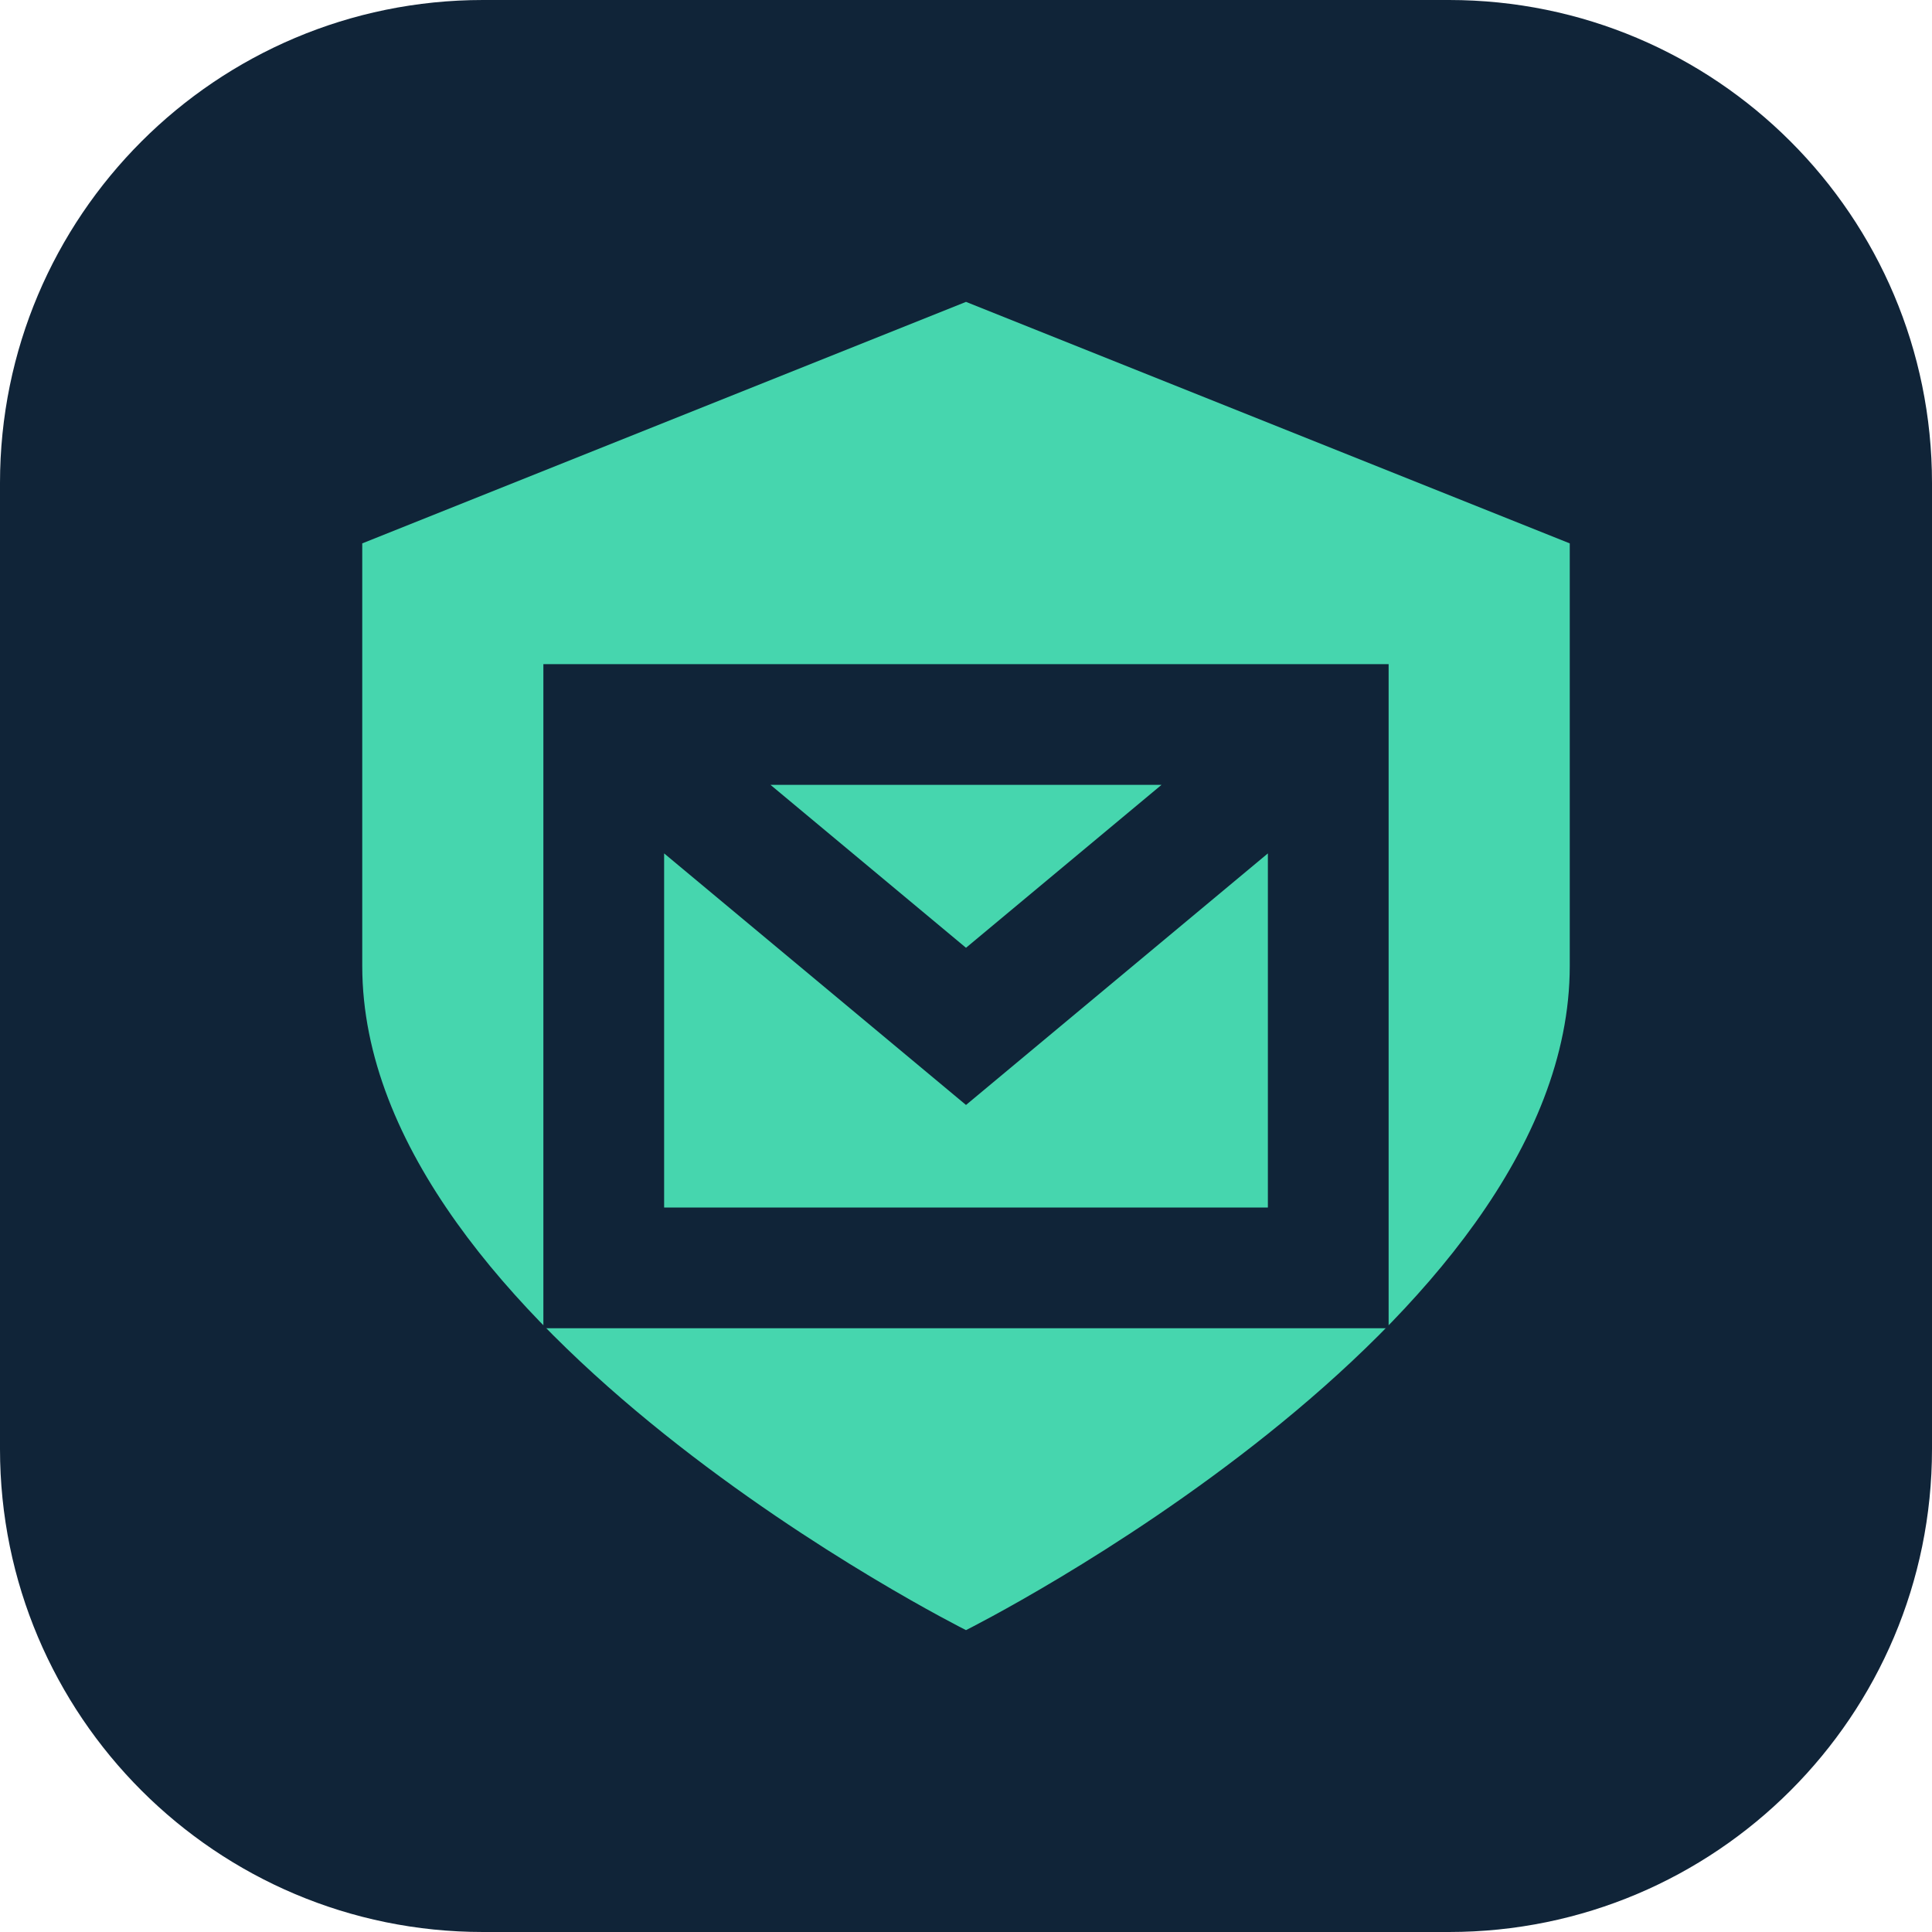
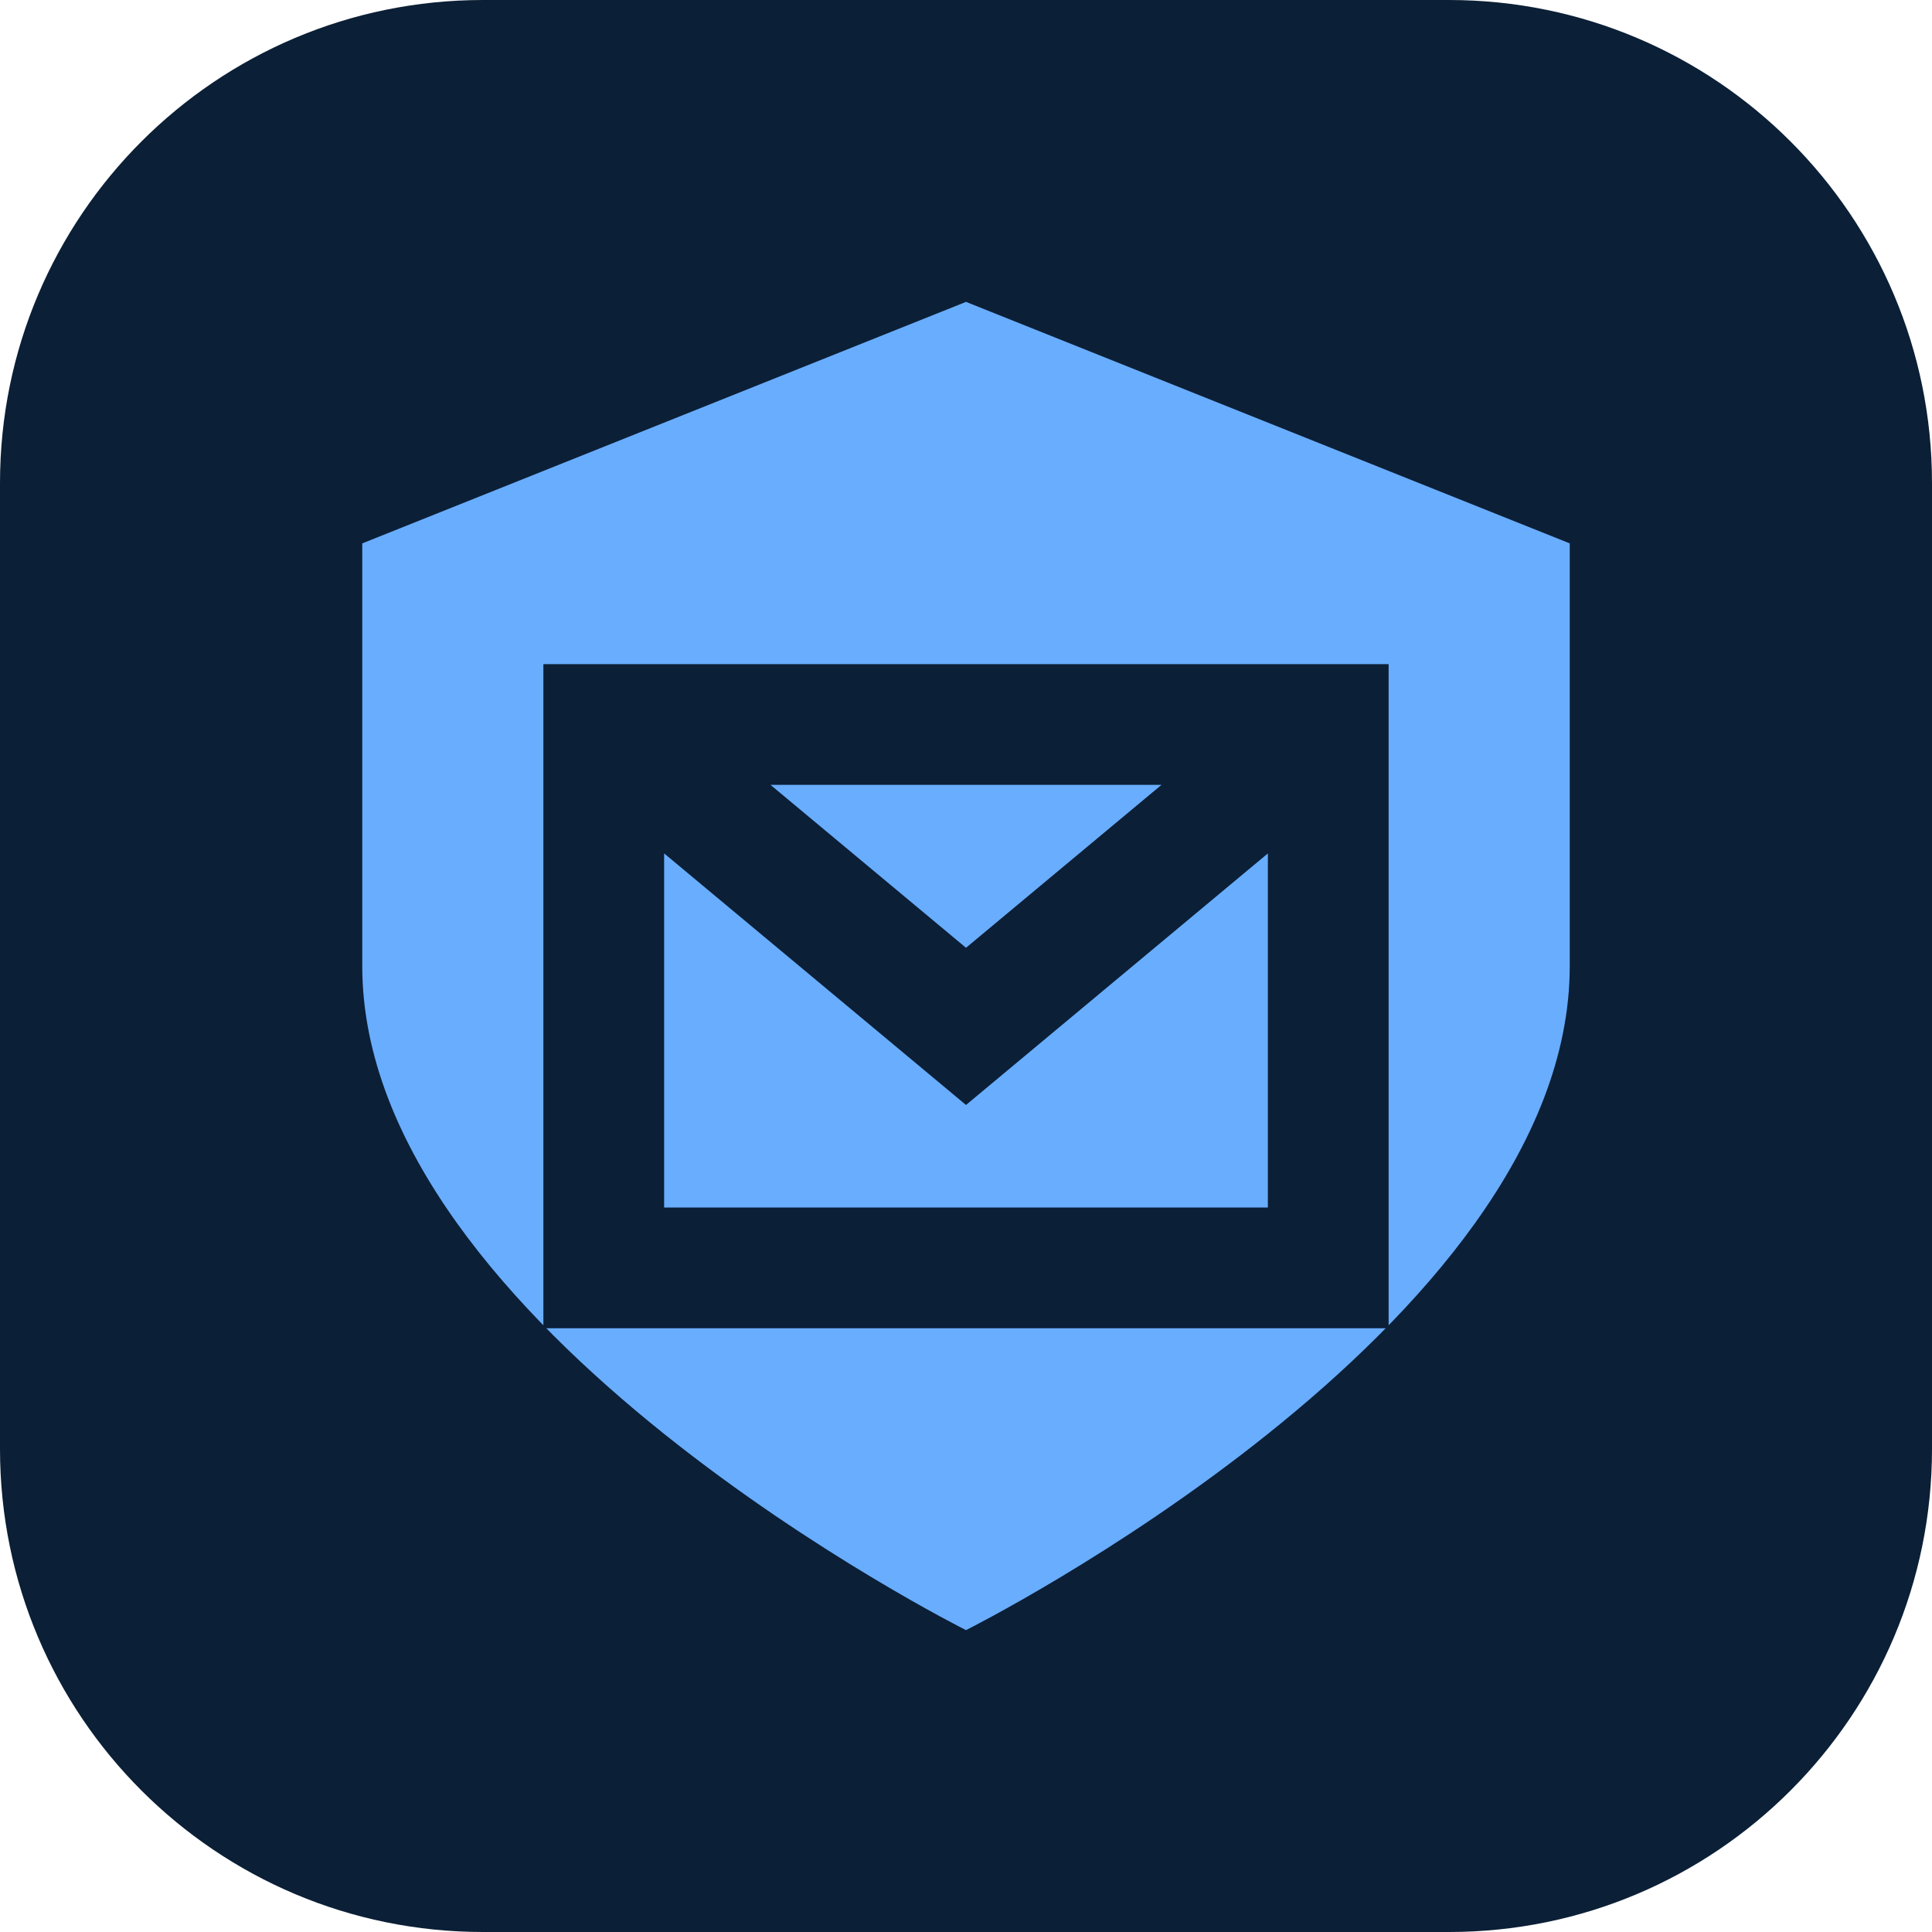
<svg xmlns="http://www.w3.org/2000/svg" viewBox="0 0 32 32">
-   <rect width="32" height="32" rx="8" fill="#102438" />
-   <path d="M16 5l10 4v7c0 6-10 11-10 11S6 22 6 16V9z" fill="#46d6ae" />
-   <path d="M10 12h12v9H10zm0 0l6 5 6-5" fill="none" stroke="#102438" stroke-width="2" />
+   <rect width="32" height="32" rx="8" fill="#0b1f36" />
+   <path d="M16 5l10 4v7c0 6-10 11-10 11S6 22 6 16V9z" fill="#69adff" />
+   <path d="M10 12h12v9H10zm0 0l6 5 6-5" fill="none" stroke="#0b1f36" stroke-width="2" />
</svg>
